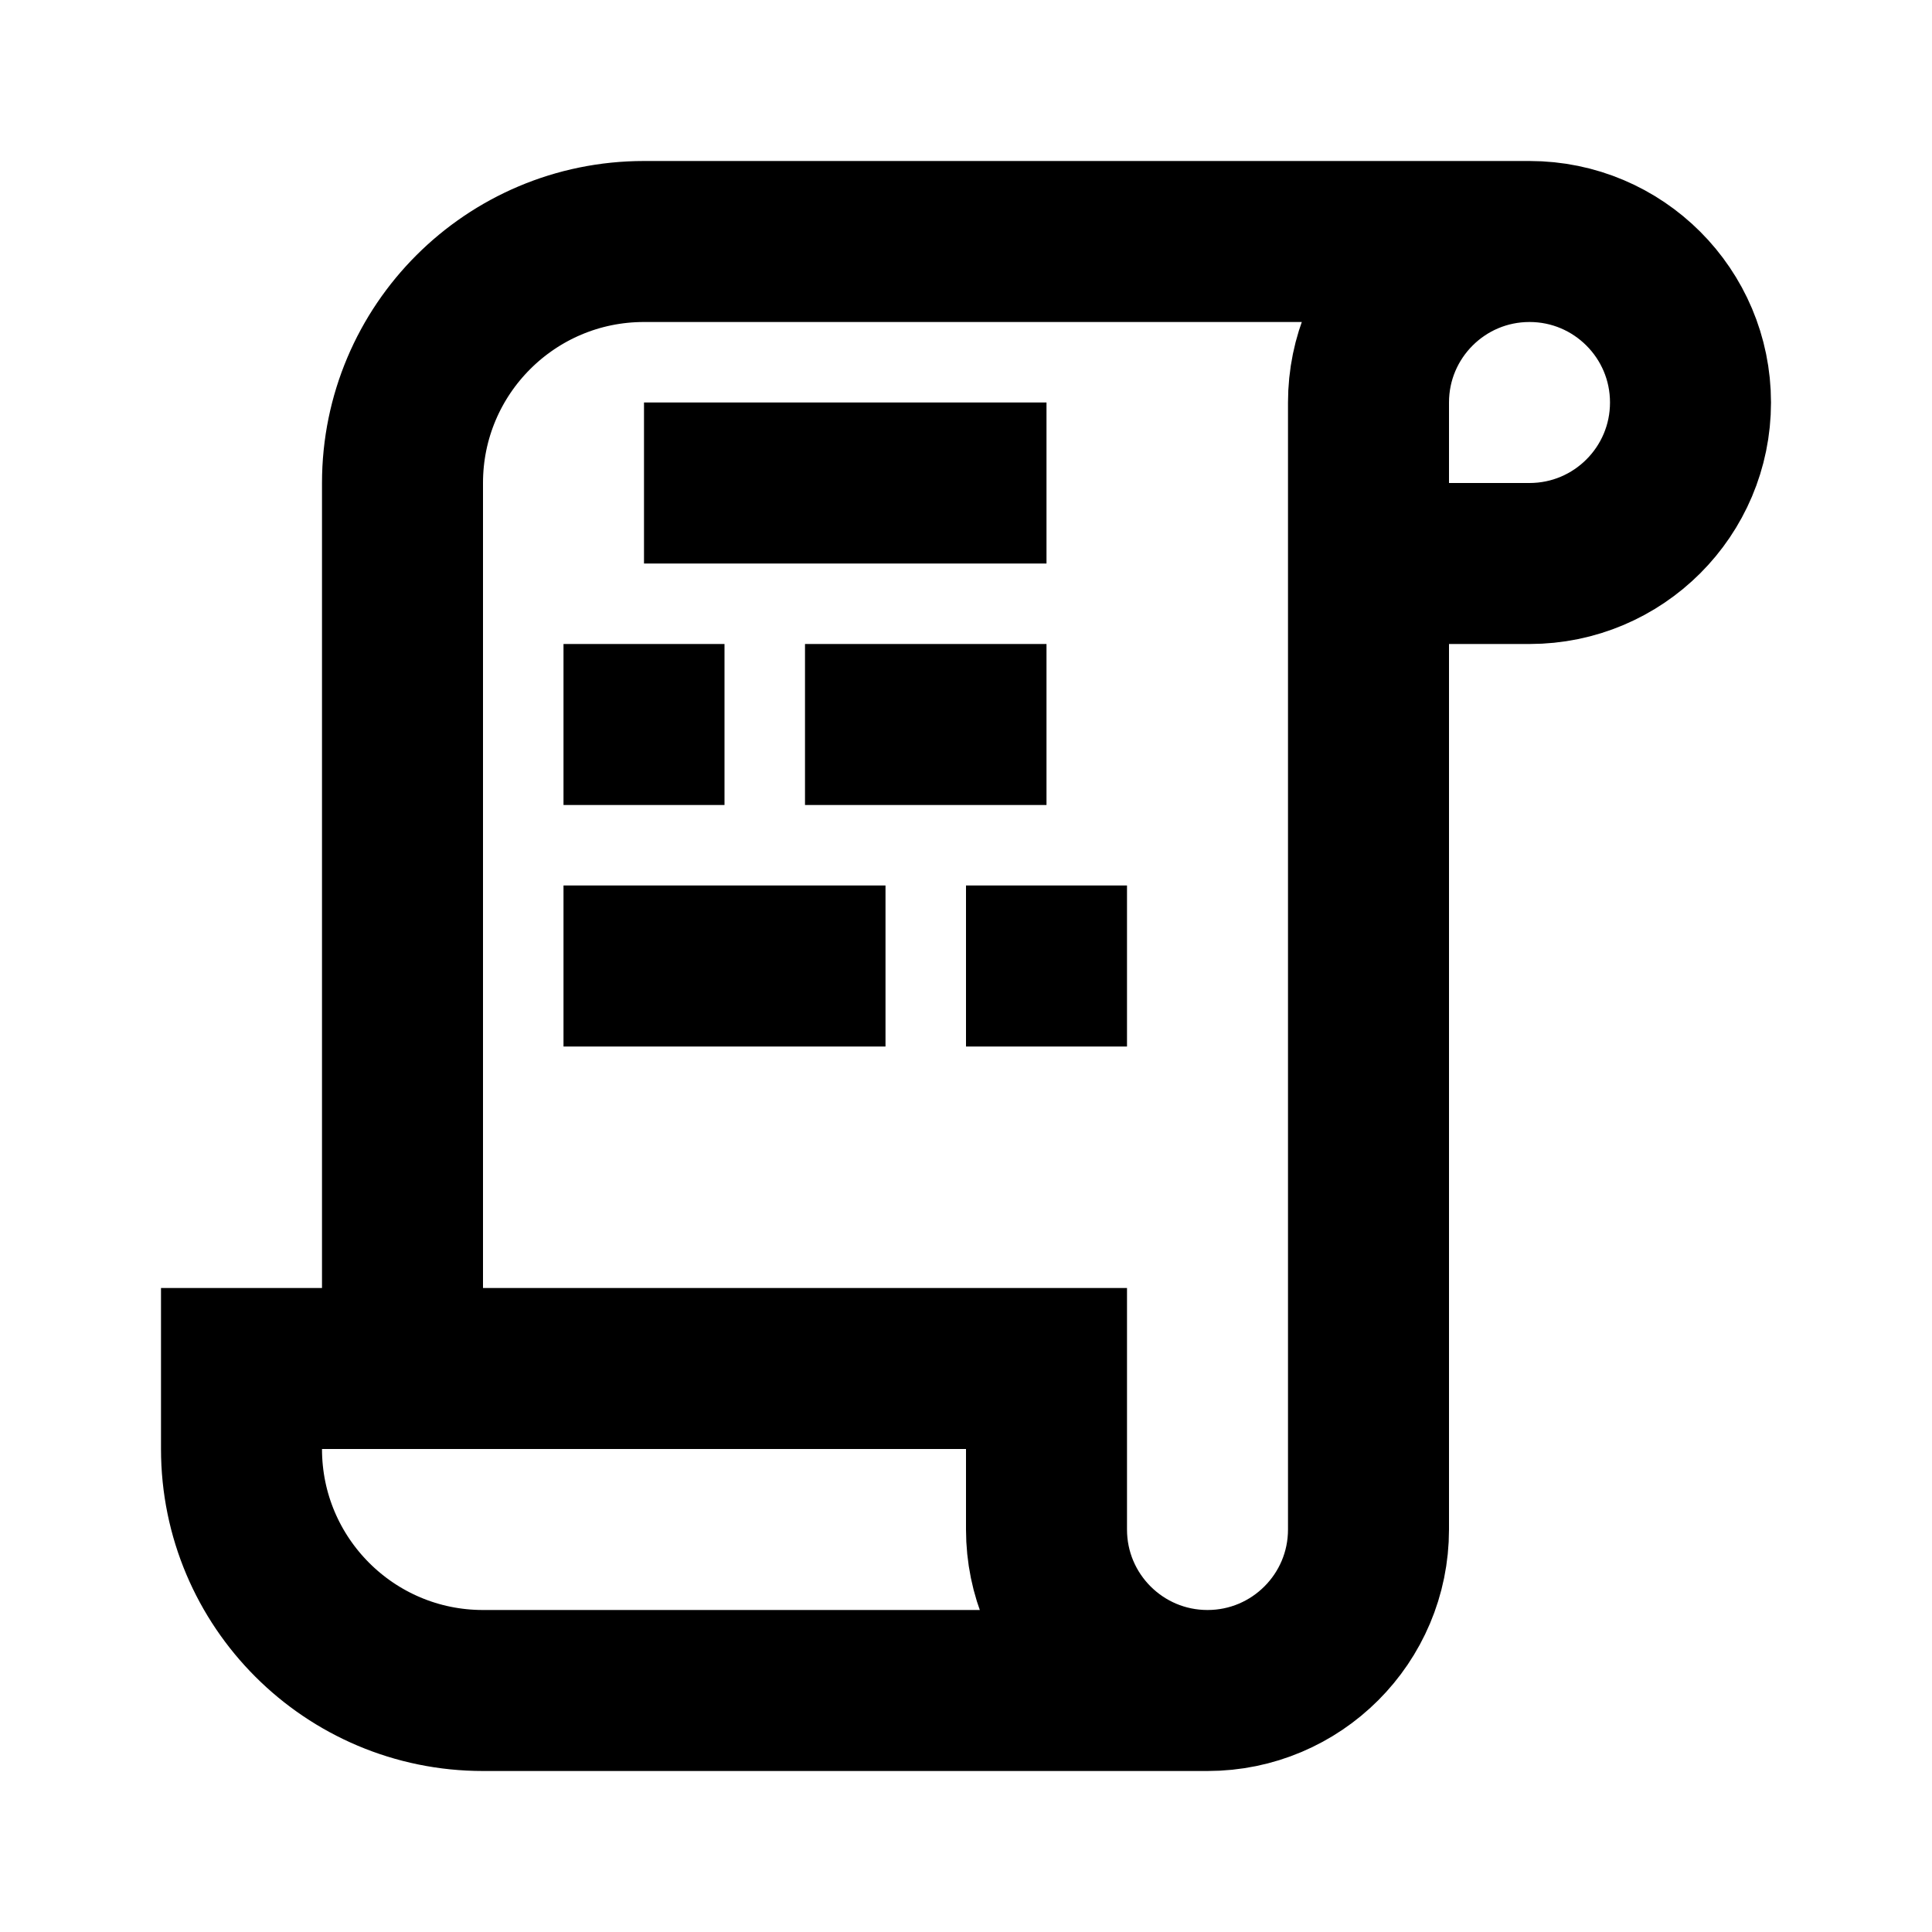
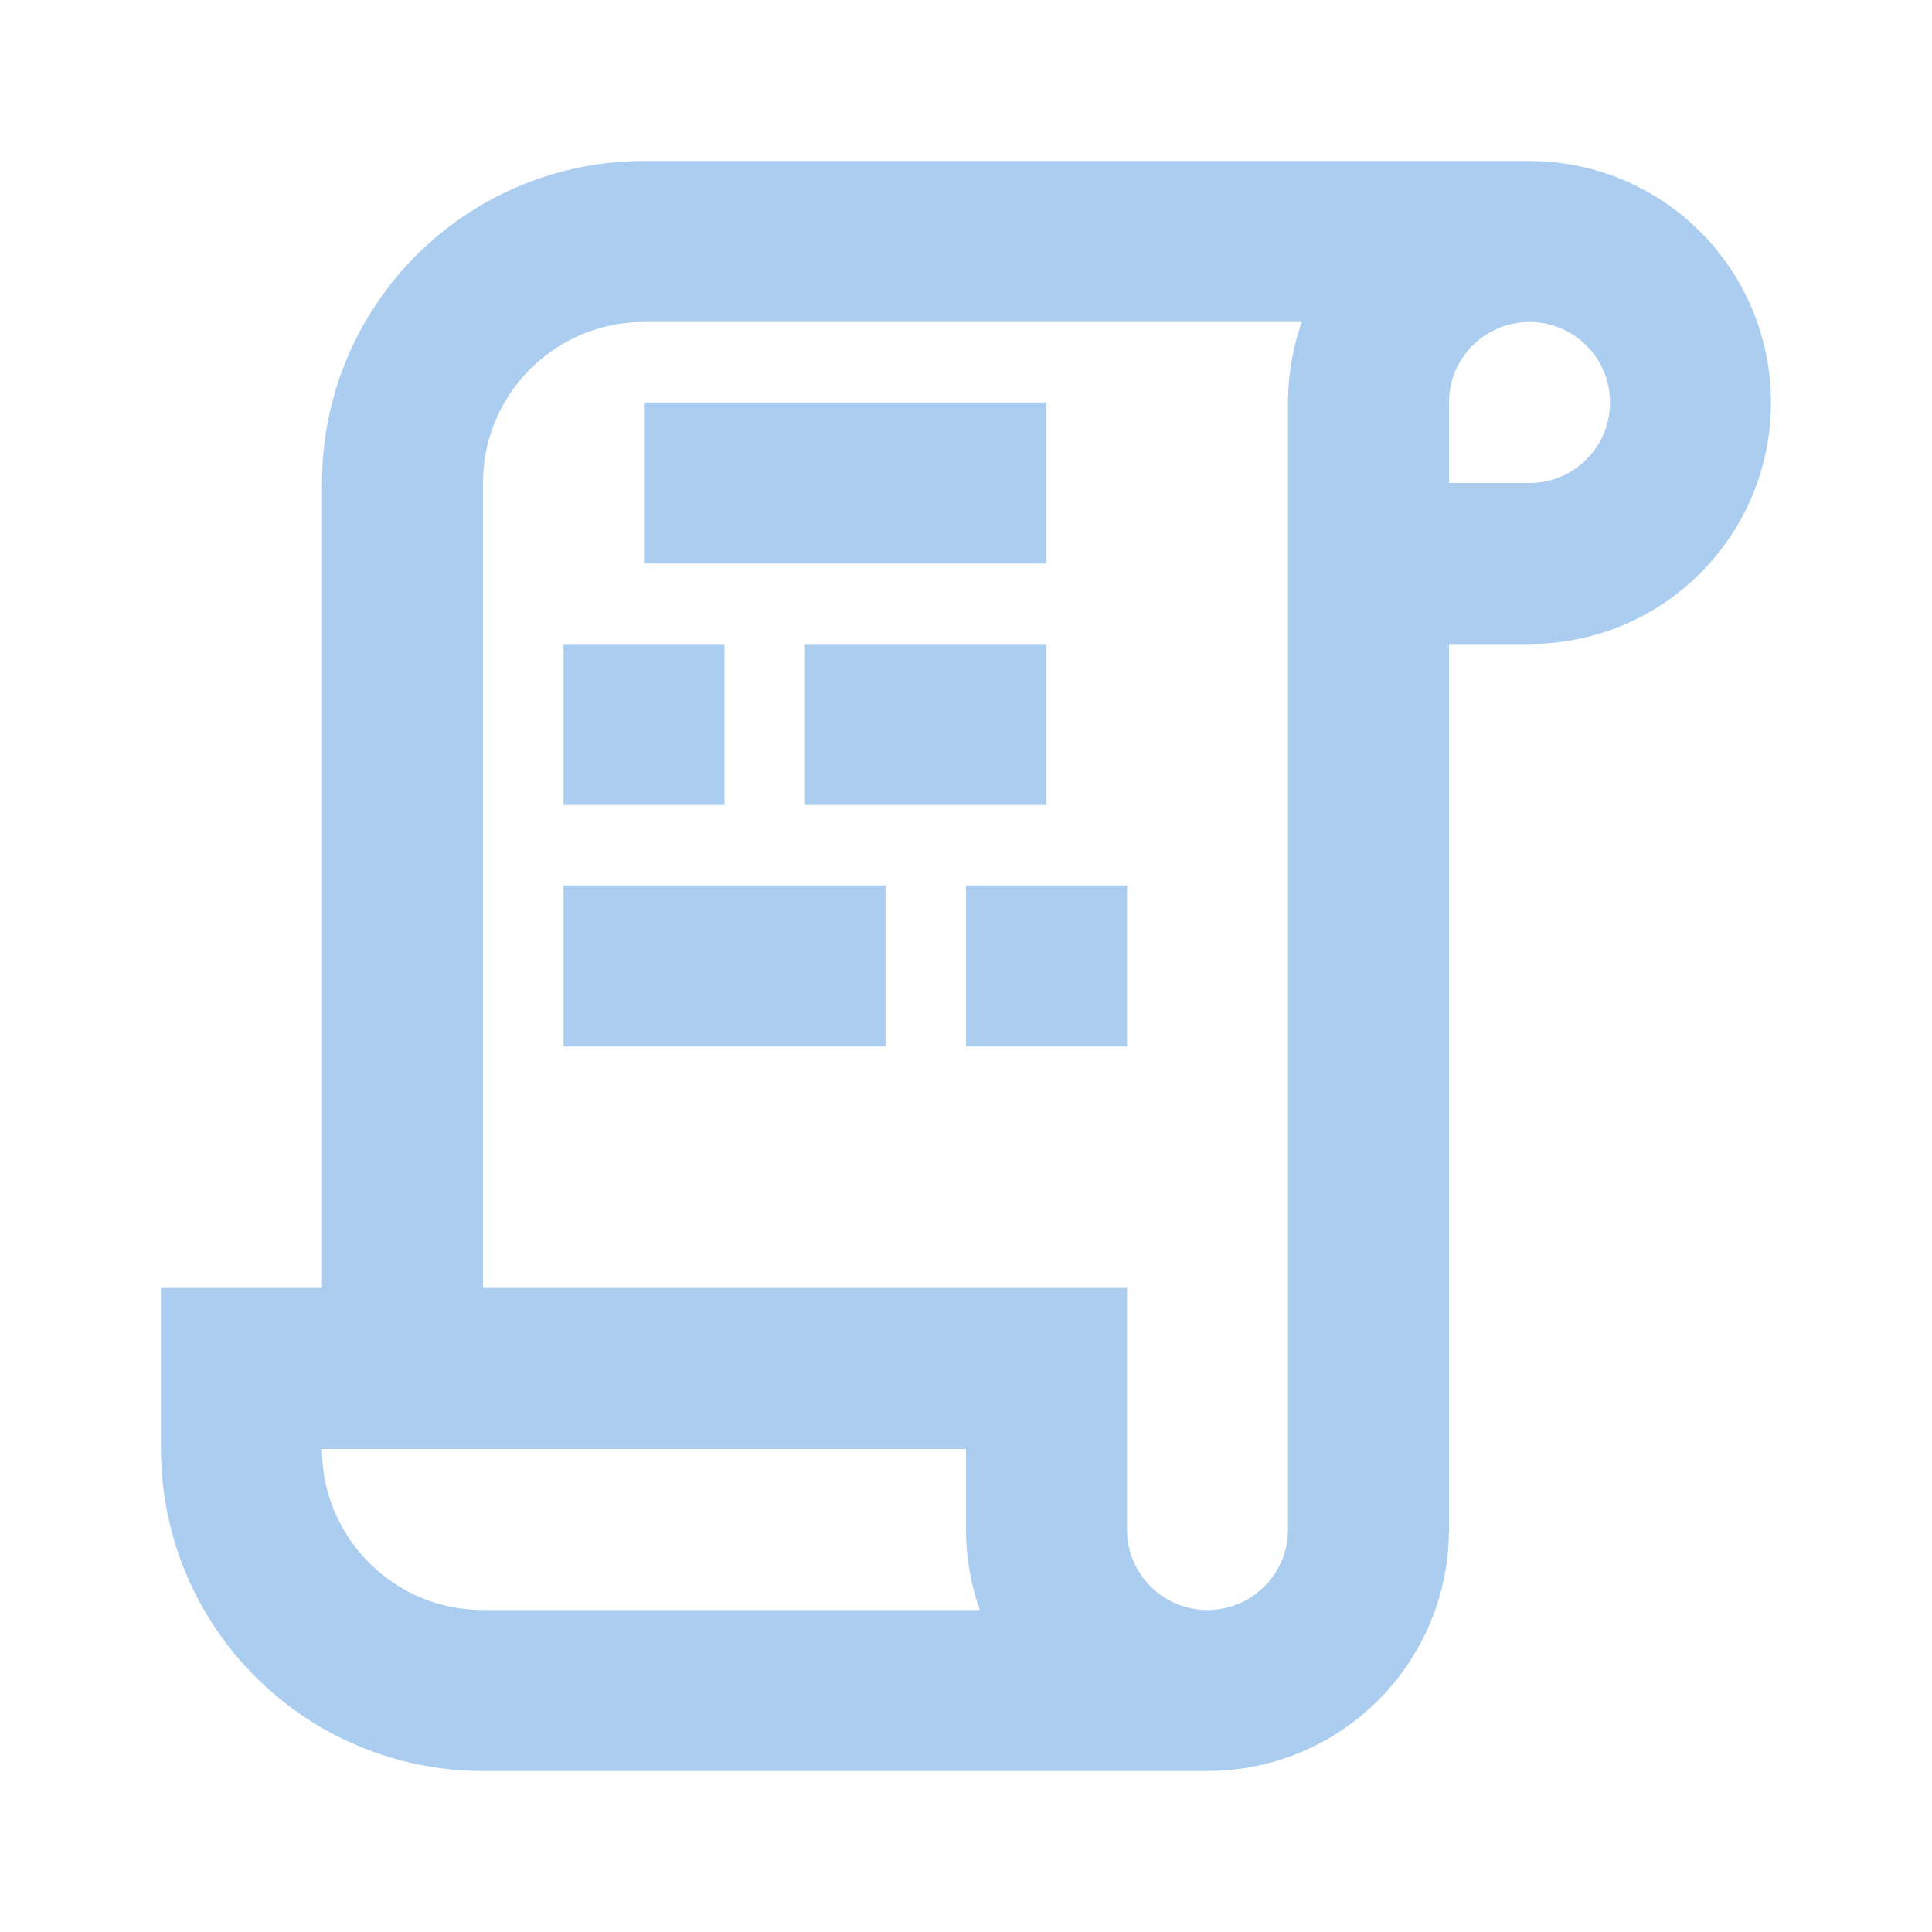
- <svg xmlns="http://www.w3.org/2000/svg" width="24" height="24" viewBox="0 0 24 24" fill="none" stroke="currentColor" stroke-width="2">
+ <svg xmlns="http://www.w3.org/2000/svg" width="24" height="24" viewBox="0 0 24 24" fill="none" stroke="#abcdef" stroke-width="2">
  <path d="M15 21h-9a3 3 0 0 1 -3 -3v-1h10v2a2 2 0 0 0 4 0v-14a2 2 0 1 1 2 2h-2m2 -4h-11a3 3 0 0 0 -3 3v11 M8 6l5 0 M7 9l2 0 M10 9l3 0M7 12l4 0M12 12l2 0" />
</svg>
